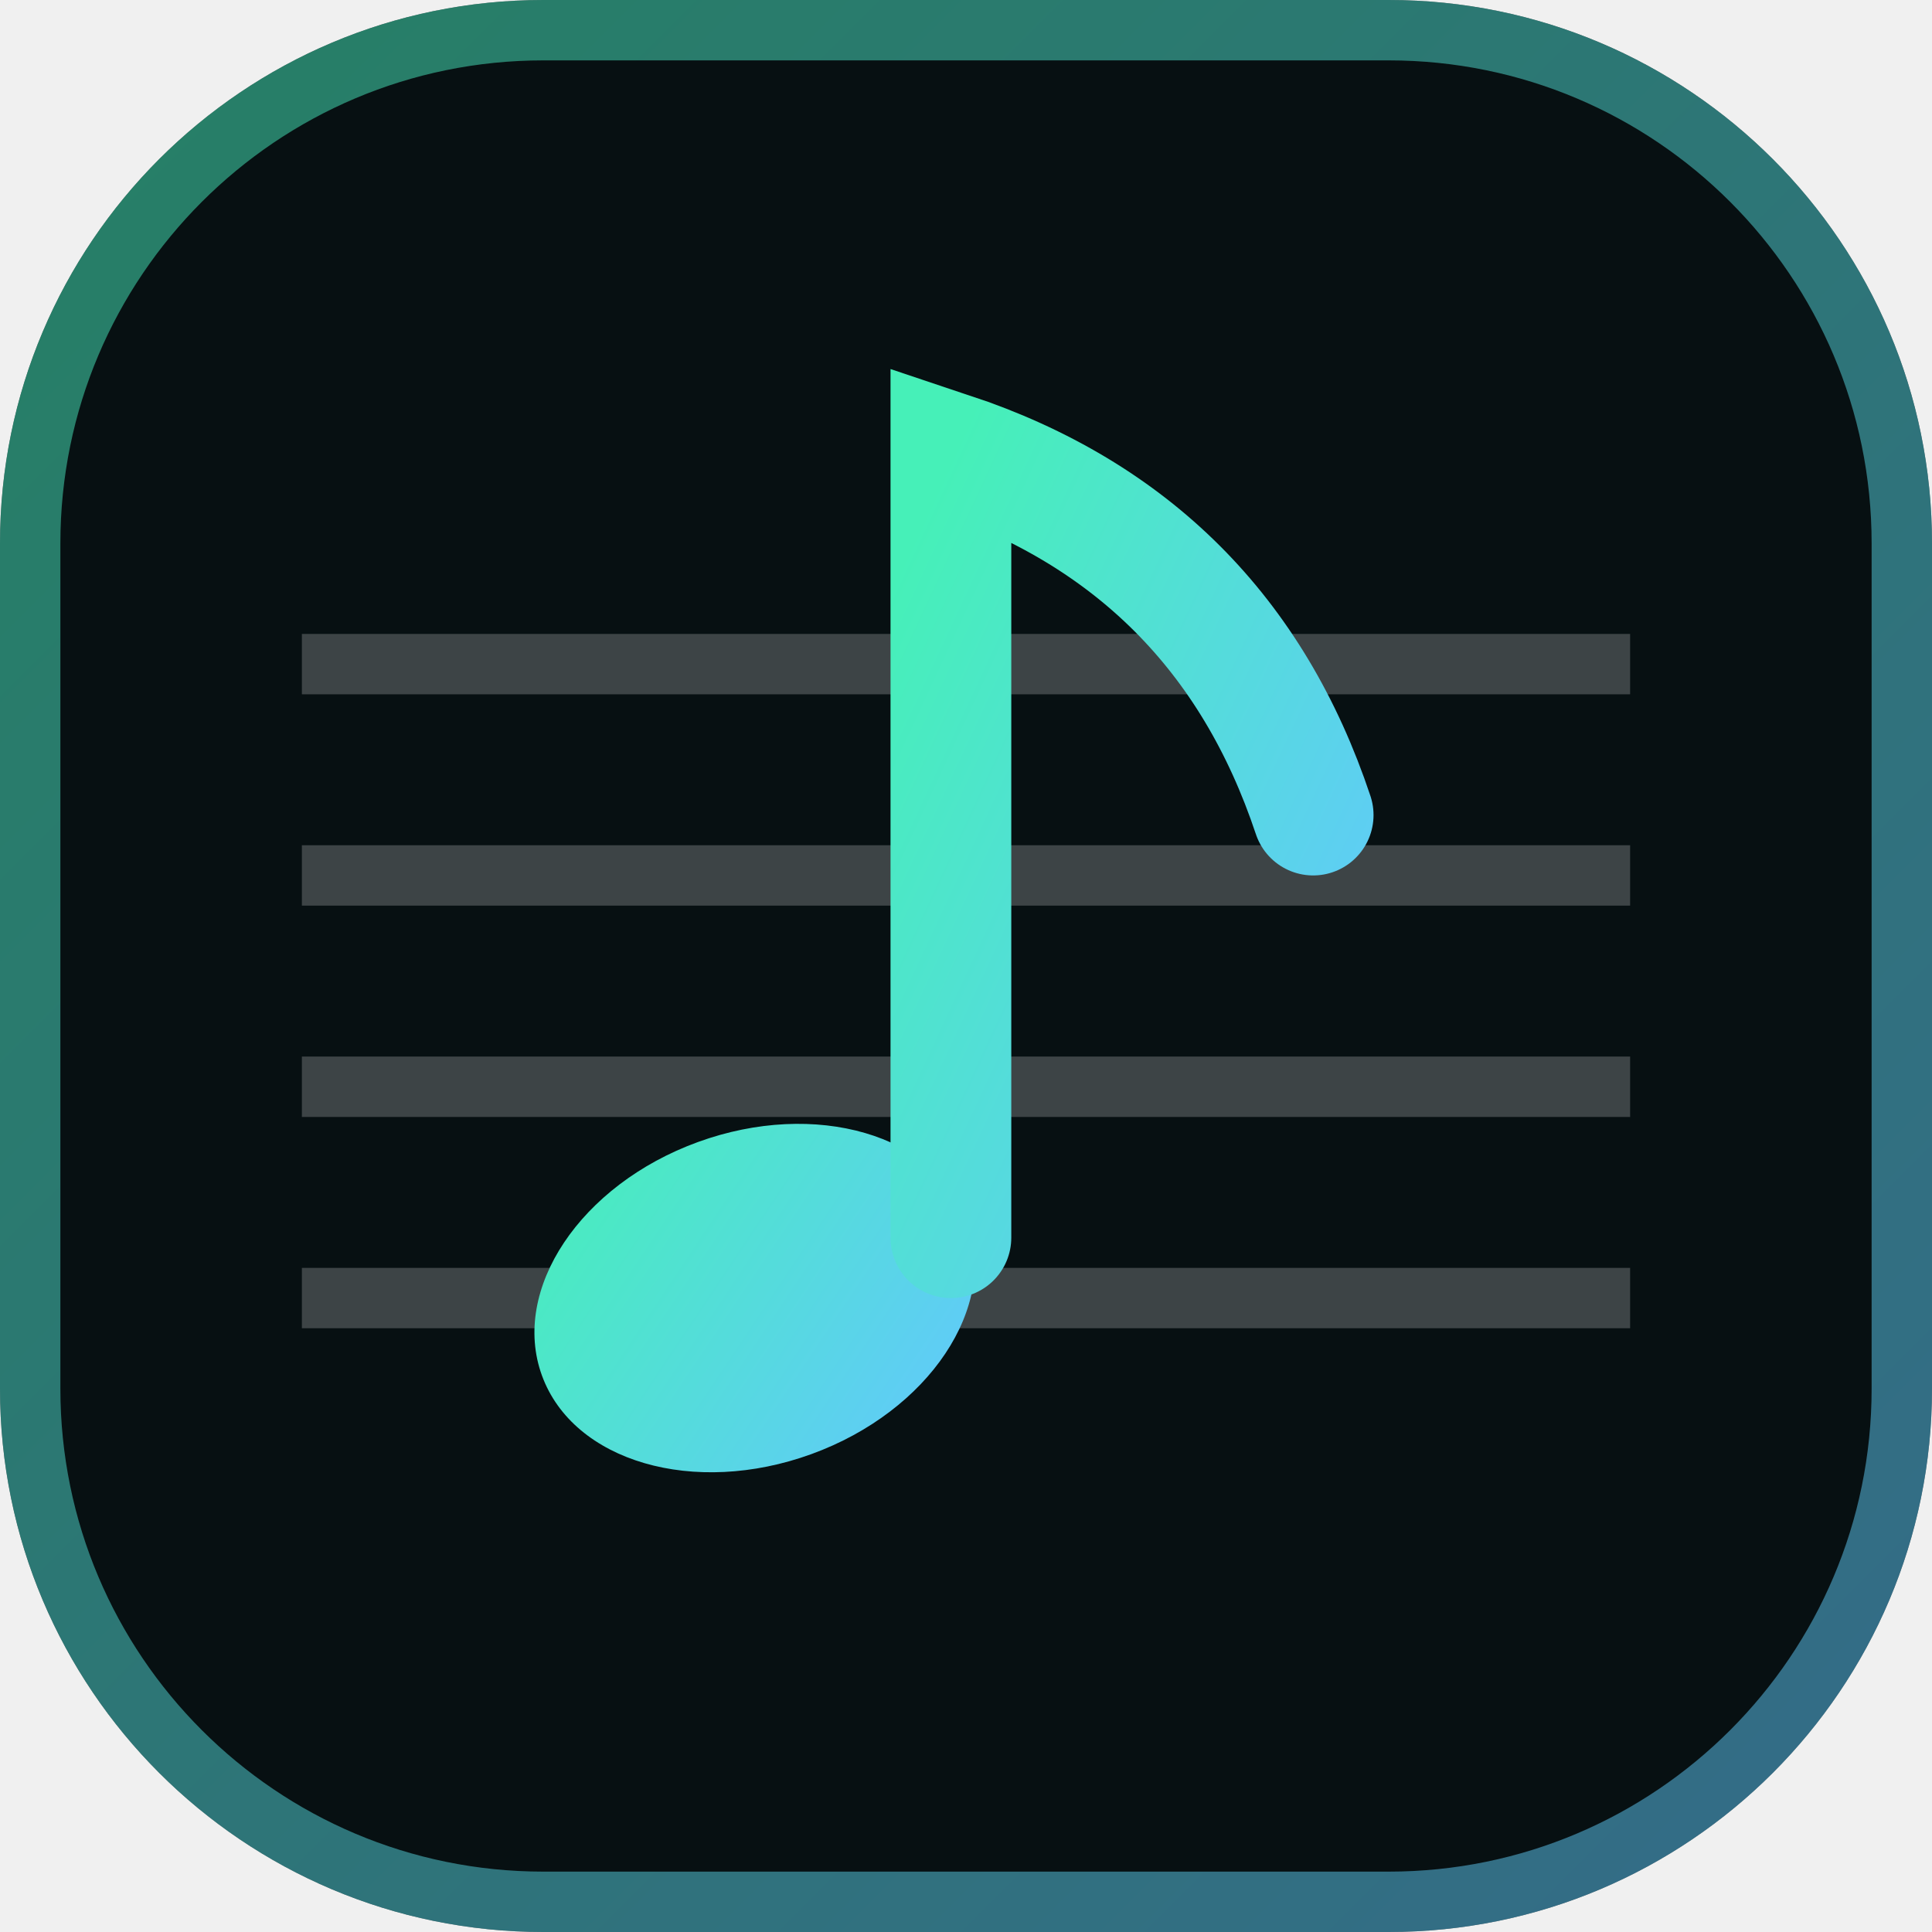
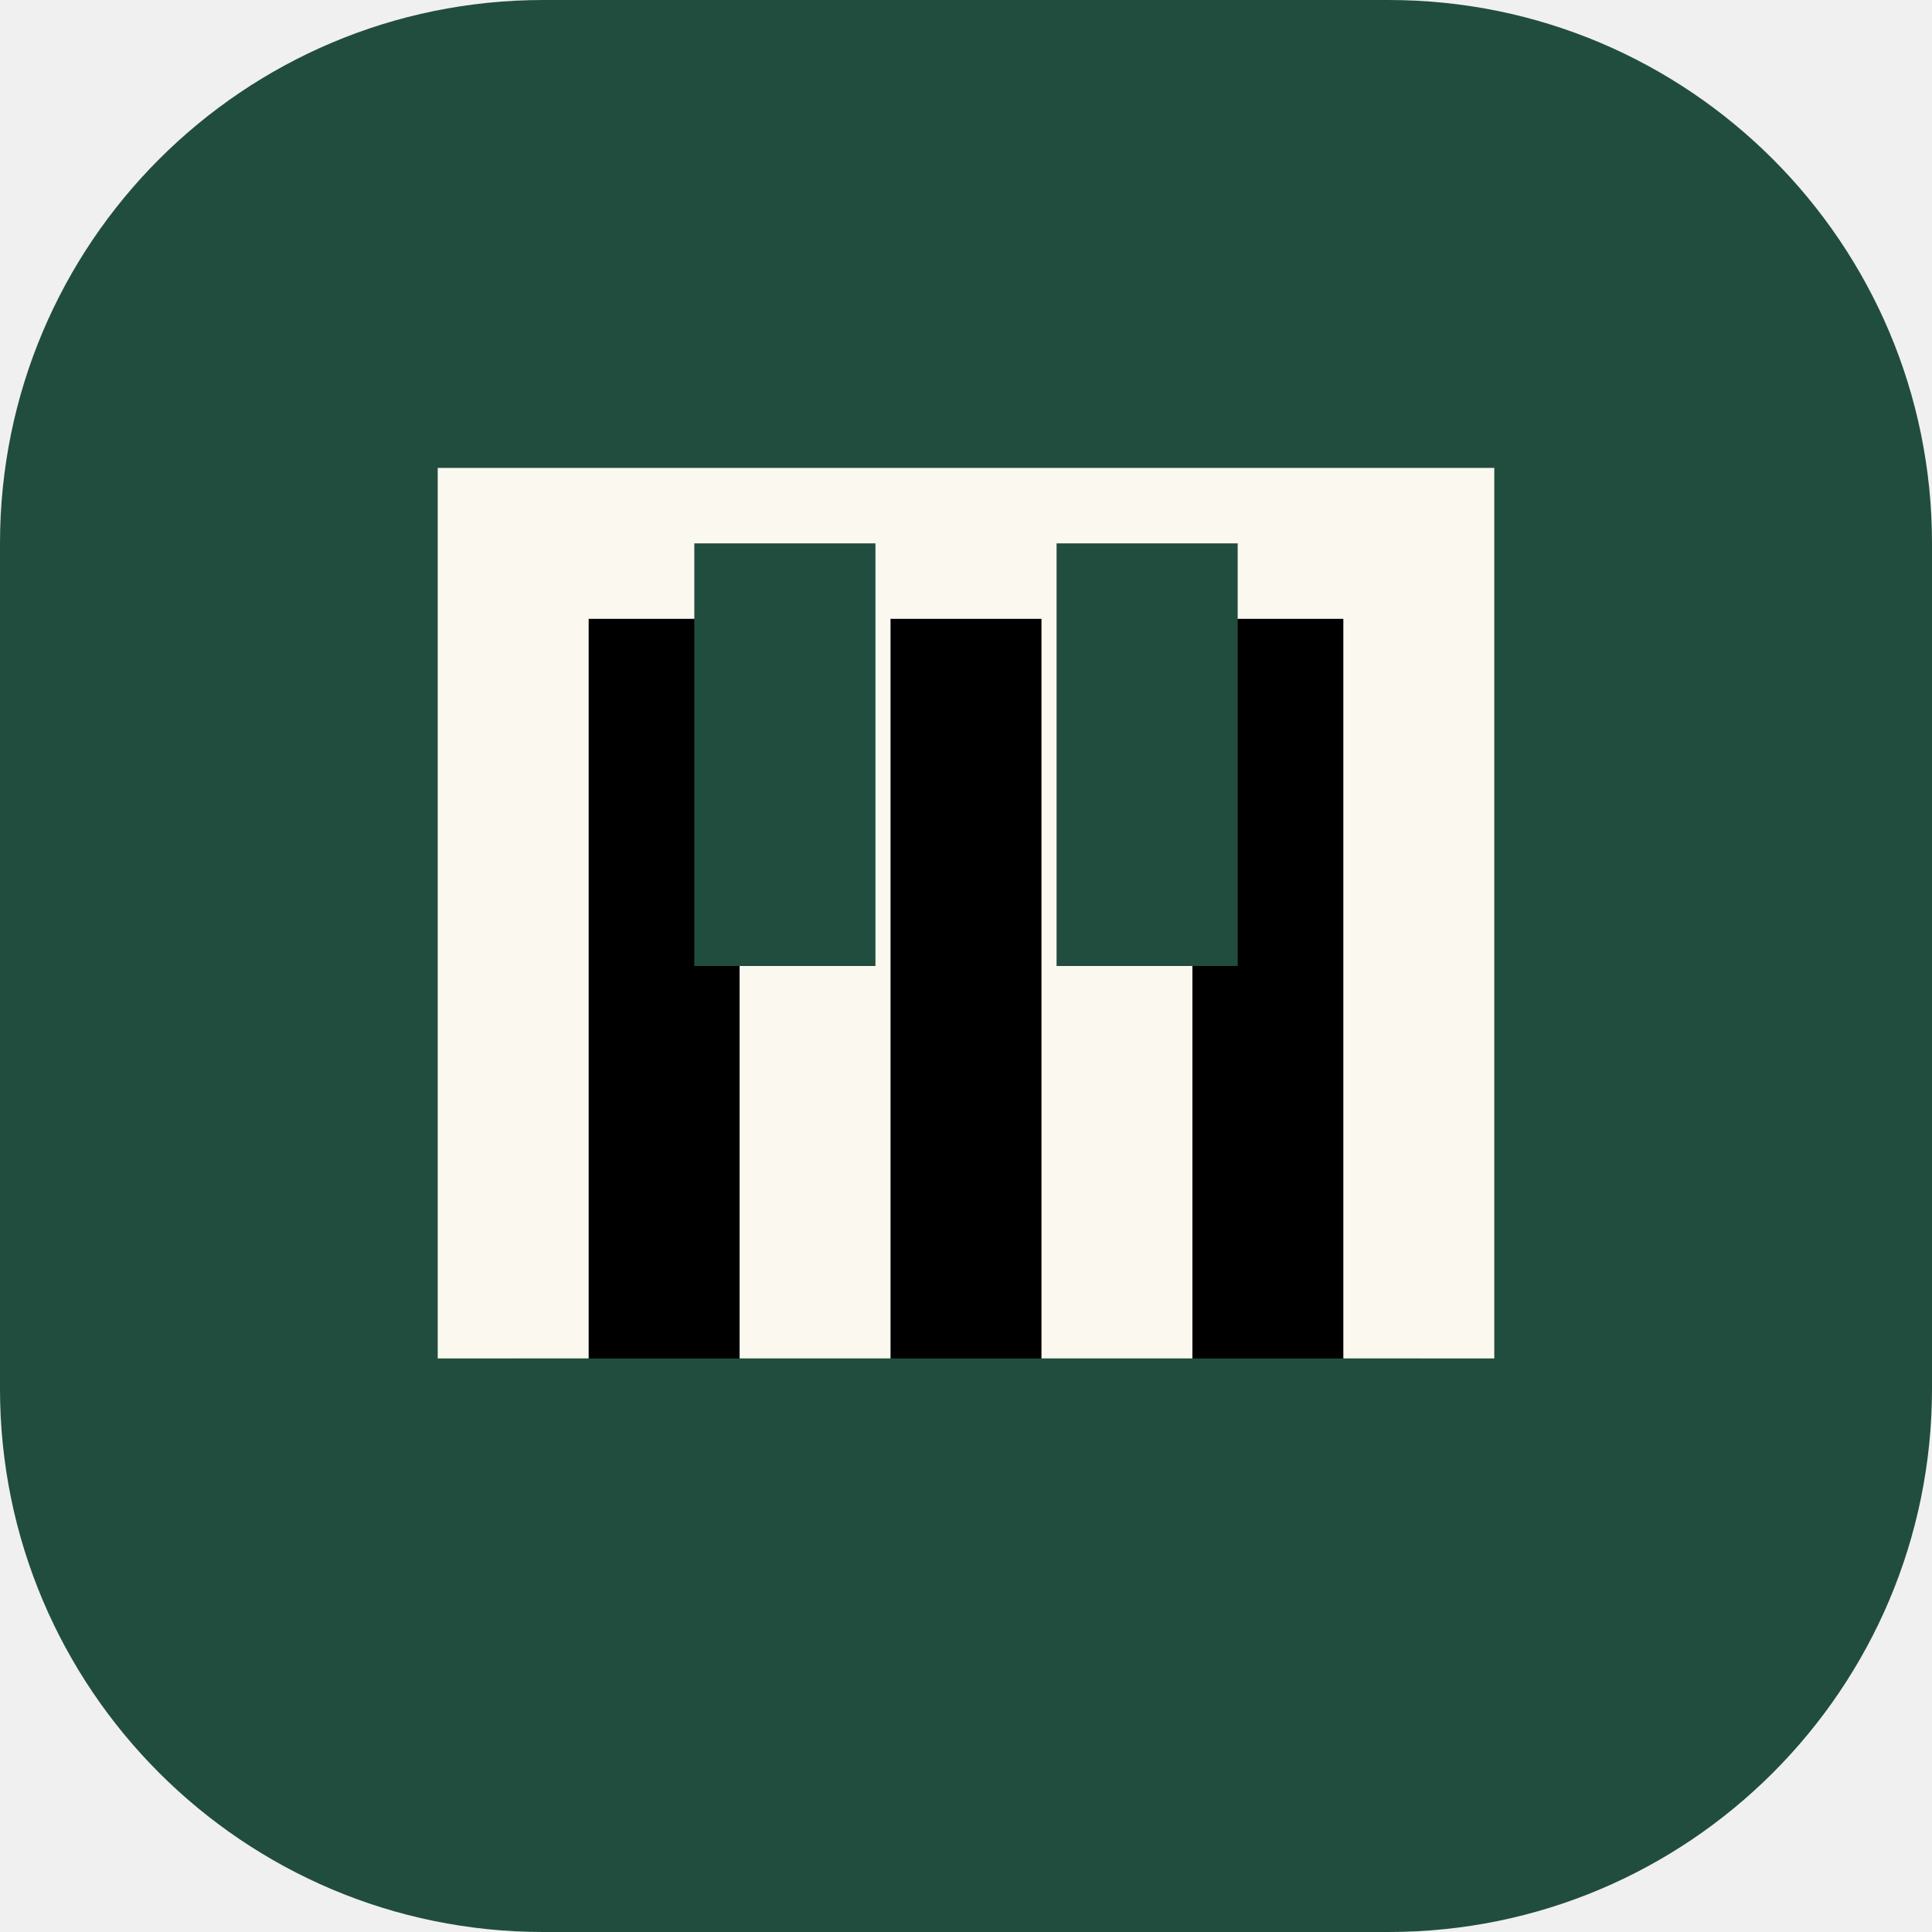
<svg xmlns="http://www.w3.org/2000/svg" viewBox="0 0 64 64">
-   <defs>
-     <linearGradient id="g" x1="0" y1="0" x2="1" y2="1">
-       <stop offset="0" stop-color="#46f0b8" />
-       <stop offset="1" stop-color="#63c7ff" />
-     </linearGradient>
-   </defs>
-   <rect width="64" height="64" rx="18" fill="#071012" />
-   <rect x="1" y="1" width="62" height="62" rx="17" fill="none" stroke="url(#g)" stroke-opacity=".5" stroke-width="2" />
-   <g stroke="#fff" stroke-opacity=".22" stroke-width="2">
-     <path d="M10 22h44M10 29h44M10 36h44M10 43h44" />
-   </g>
-   <ellipse cx="25" cy="43" rx="7.5" ry="5.5" transform="rotate(-20 25 43)" fill="url(#g)" />
-   <path d="M31.5 41V15c6 2 10 6 12 12" fill="none" stroke="url(#g)" stroke-width="4" stroke-linecap="round" />
+   <rect width="64" height="64" rx="18" fill="#214d3e" />
+   <path d="M17 45V18h30v27M27 18v27m10-27v27" stroke="#fbf8ef" stroke-width="5" />
+   <path d="M26 18v14m12-14v14" stroke="#214d3e" stroke-width="6" />
</svg>
